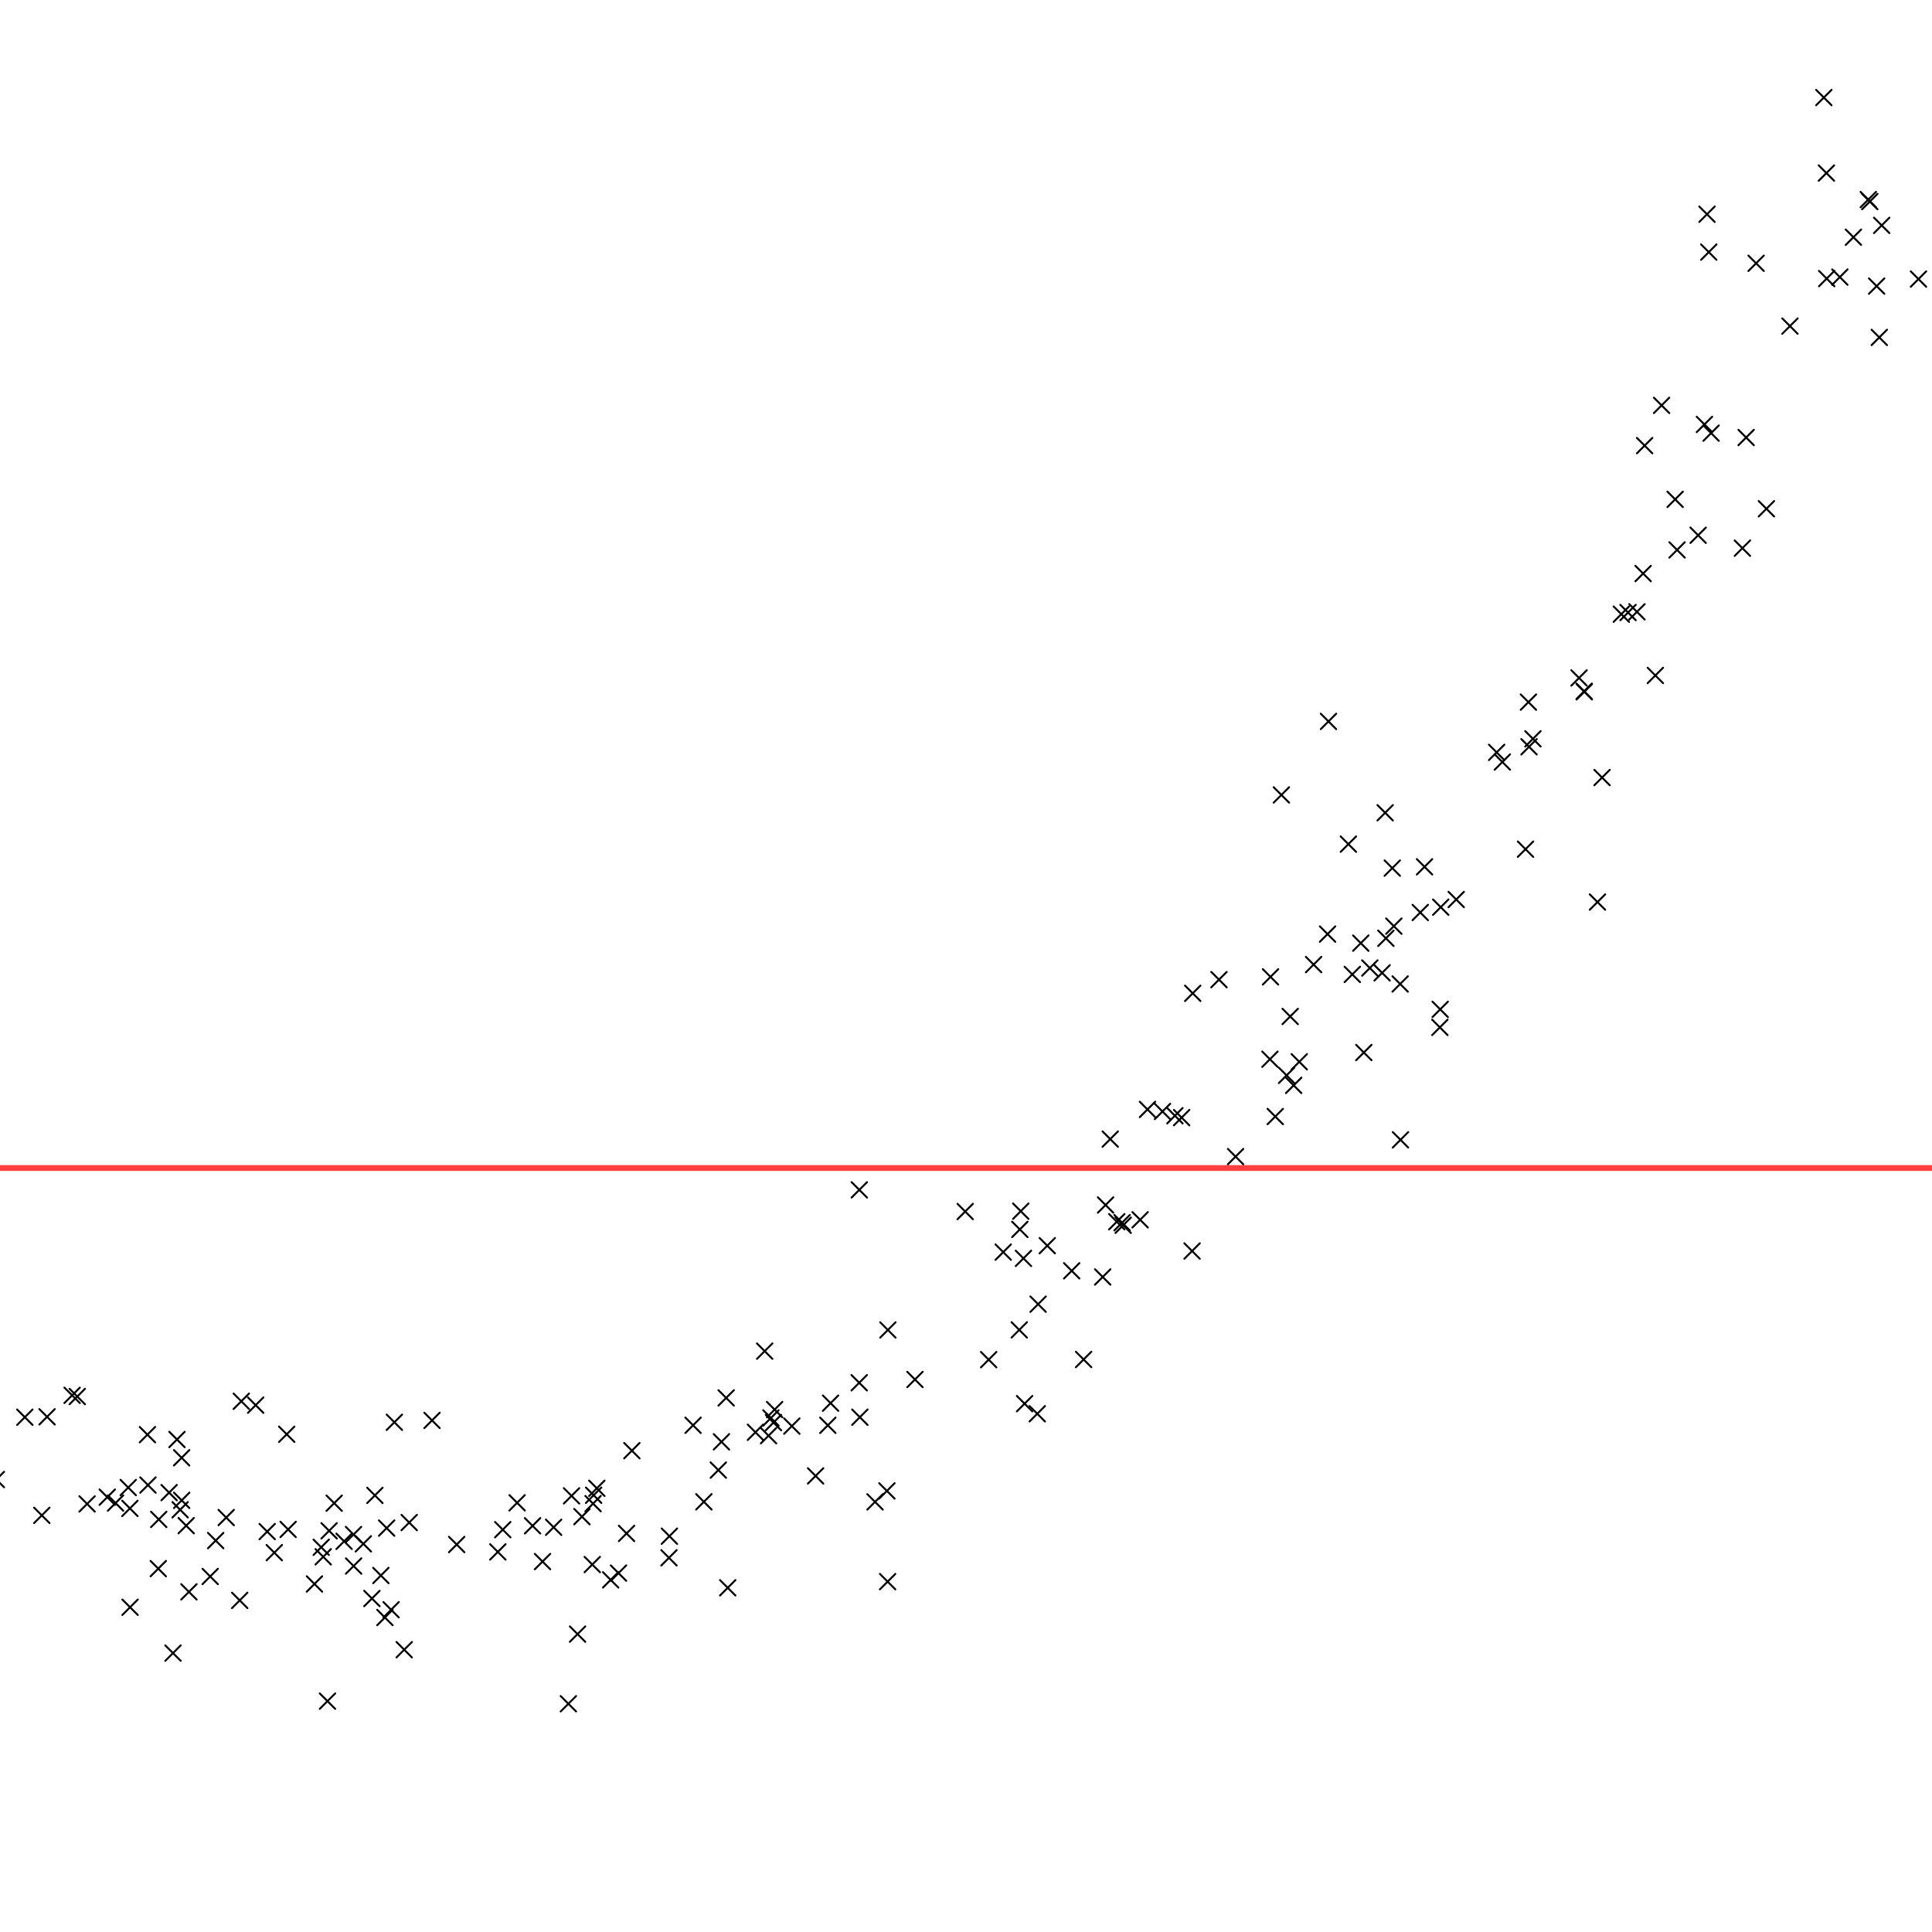
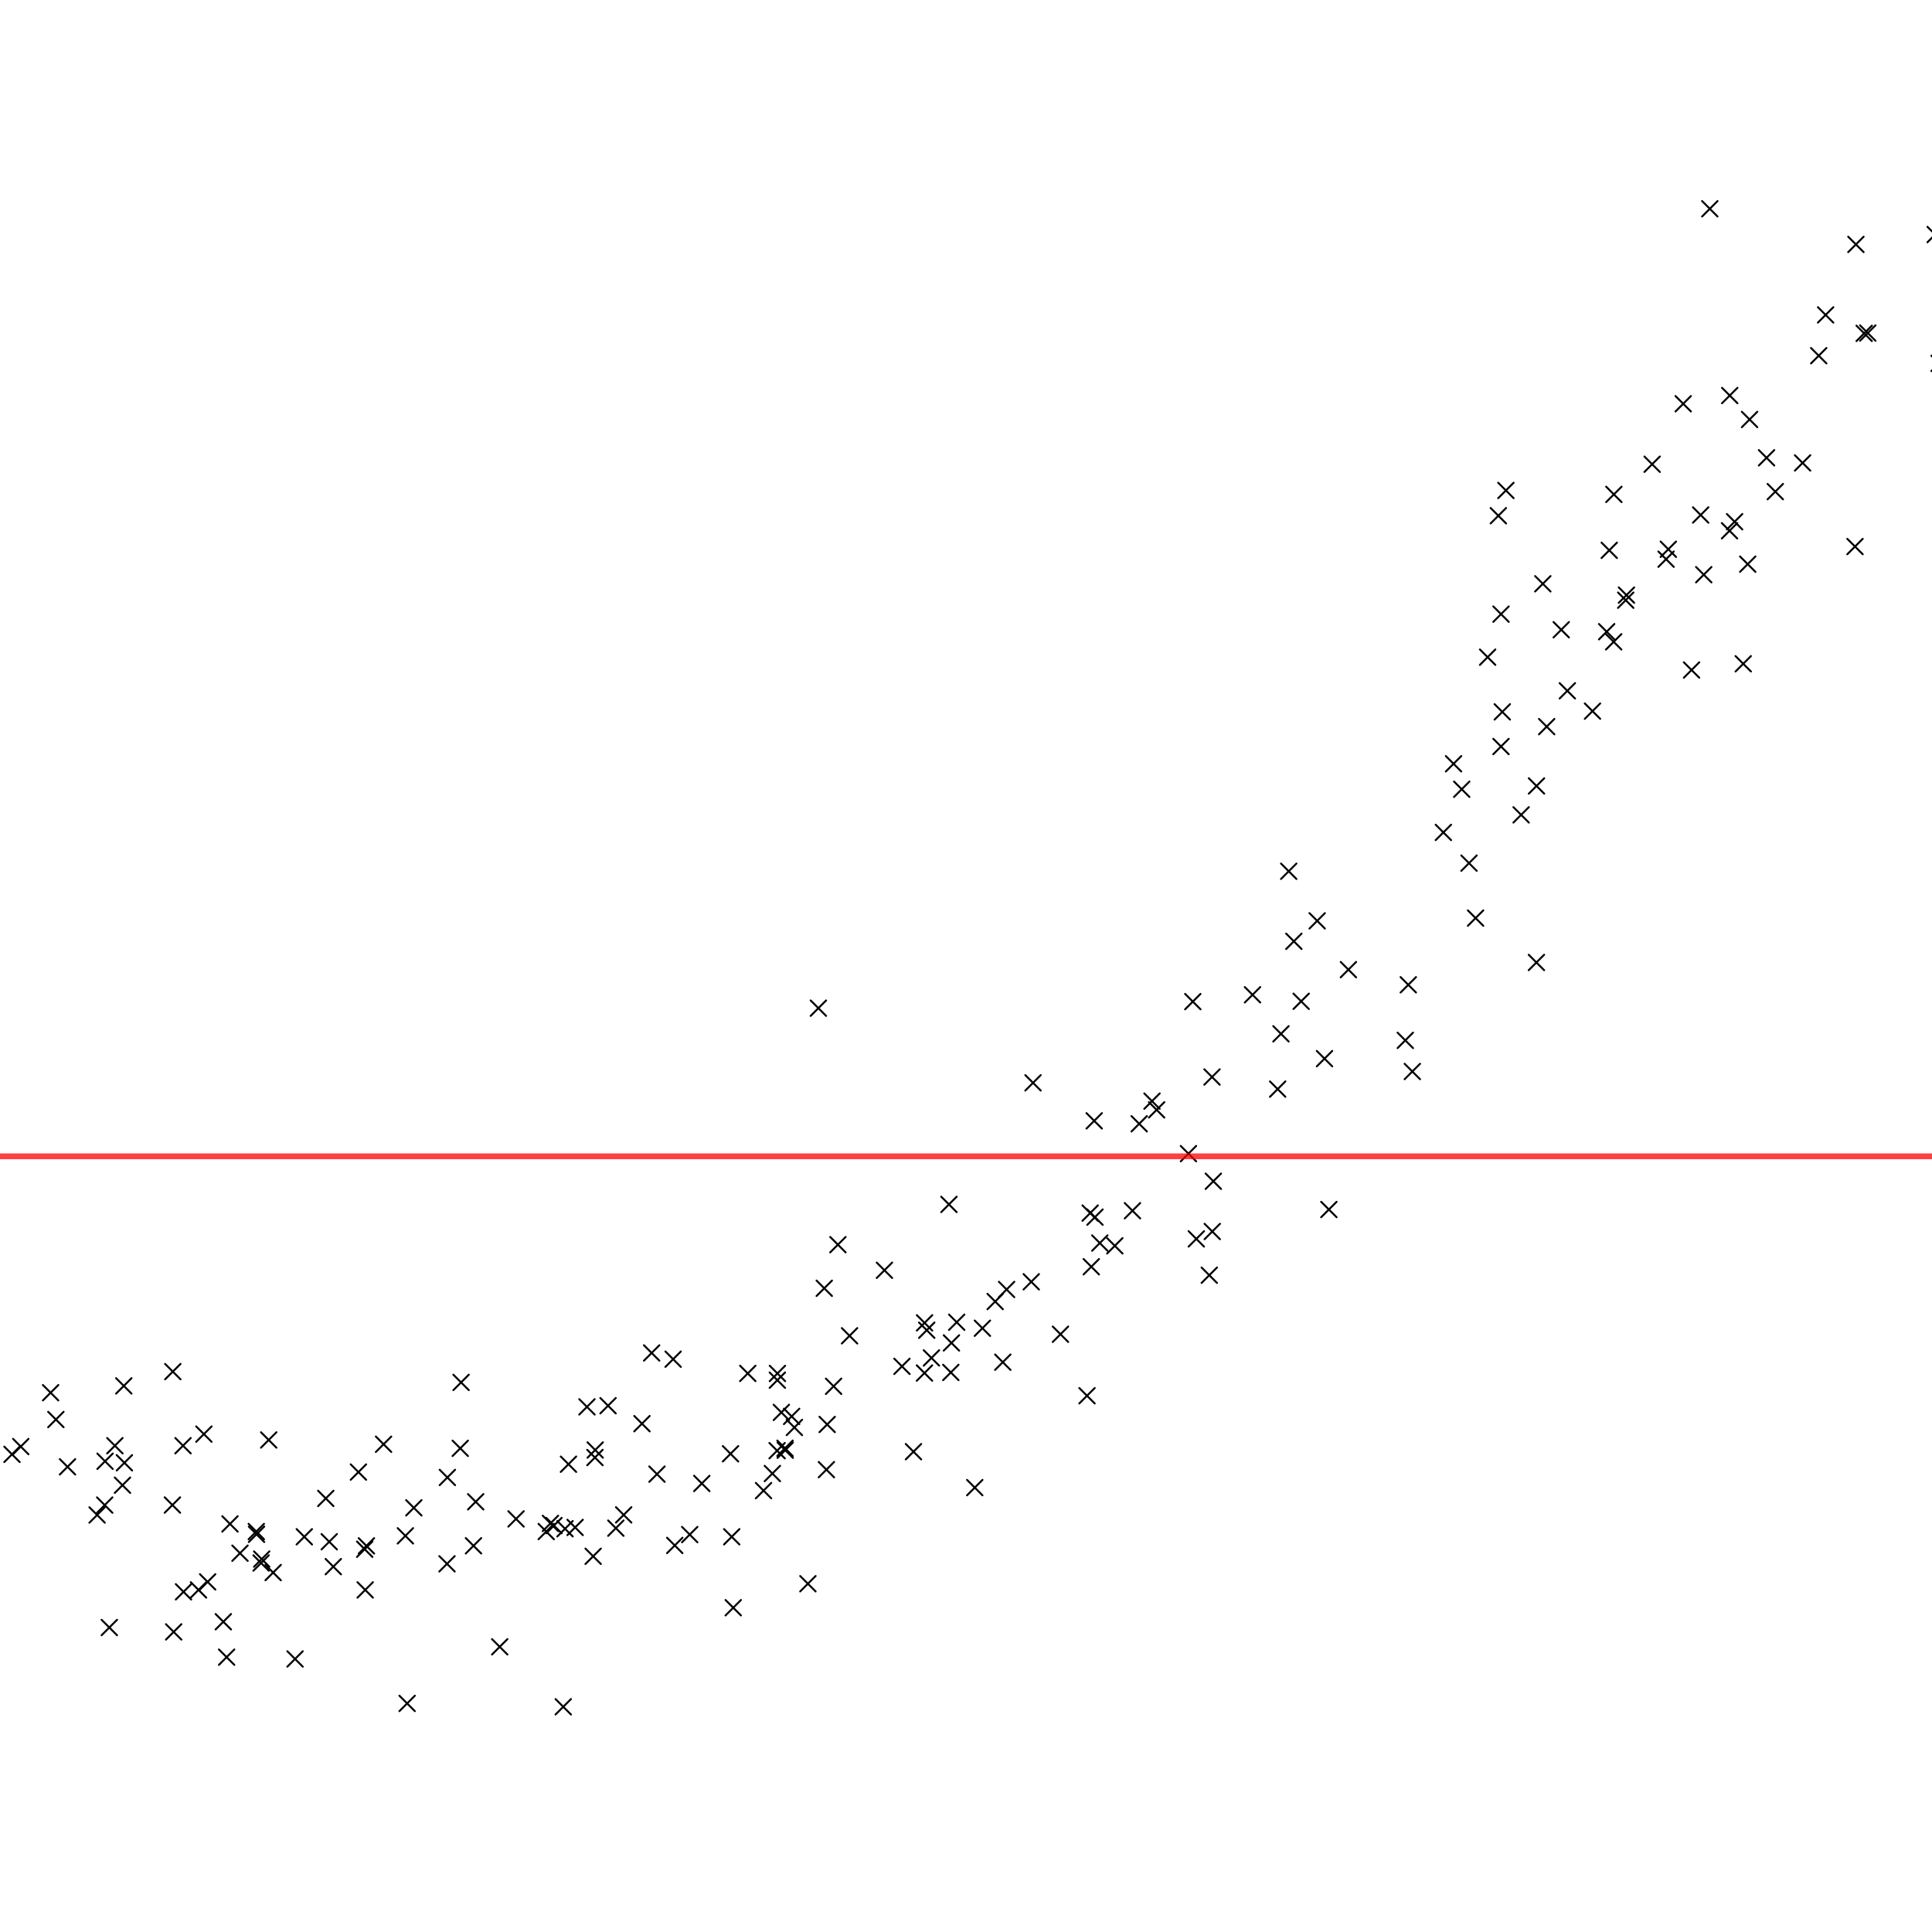
<svg xmlns="http://www.w3.org/2000/svg" xmlns:xlink="http://www.w3.org/1999/xlink" width="1000" height="1000" version="1.1">
  <defs>
    <path id="datapoint" fill="none" stroke="#000000" stroke-width="1px" stroke-linecap="round" stroke-opacity="1" d="M -4 -4 L 4 4 M -4 4 L 4 -4" />
  </defs>
  <g transform="translate(0,1000) scale(1,-1)">
    <g id="data">
-       <use xlink:href="#datapoint" transform="translate(720.6385,550.6638)" />
-       <use xlink:href="#datapoint" transform="translate(1034.725,894.069)" />
-       <use xlink:href="#datapoint" transform="translate(945.3455,910.4217)" />
-       <use xlink:href="#datapoint" transform="translate(286.553,209.4812)" />
-       <use xlink:href="#datapoint" transform="translate(148.4083,257.6303)" />
-       <use xlink:href="#datapoint" transform="translate(400.3436,263.6736)" />
-       <use xlink:href="#datapoint" transform="translate(699.9505,495.6415)" />
-       <use xlink:href="#datapoint" transform="translate(400.937,270.3968)" />
-       <use xlink:href="#datapoint" transform="translate(601.6969,424.6993)" />
-       <use xlink:href="#datapoint" transform="translate(24.35617,266.6591)" />
-       <use xlink:href="#datapoint" transform="translate(178.1095,202.2209)" />
-       <use xlink:href="#datapoint" transform="translate(399.0308,266.0758)" />
-       <use xlink:href="#datapoint" transform="translate(445.0578,266.4578)" />
-       <use xlink:href="#datapoint" transform="translate(581.3597,365.8052)" />
-       <use xlink:href="#datapoint" transform="translate(59.80788,222.0198)" />
-       <use xlink:href="#datapoint" transform="translate(308.915,229.6636)" />
-       <use xlink:href="#datapoint" transform="translate(459.5657,311.613)" />
-       <use xlink:href="#datapoint" transform="translate(428.4862,262.2658)" />
-       <use xlink:href="#datapoint" transform="translate(657.6202,494.3803)" />
-       <use xlink:href="#datapoint" transform="translate(590.1313,368.6336)" />
-       <use xlink:href="#datapoint" transform="translate(705.9127,455.2143)" />
-       <use xlink:href="#datapoint" transform="translate(257.6767,196.7331)" />
-       <use xlink:href="#datapoint" transform="translate(793.4491,617.5887)" />
-       <use xlink:href="#datapoint" transform="translate(-1.891237,234.2015)" />
-       <use xlink:href="#datapoint" transform="translate(202.4327,166.7958)" />
-       <use xlink:href="#datapoint" transform="translate(527.5594,311.6522)" />
-       <use xlink:href="#datapoint" transform="translate(172.9721,221.9516)" />
-       <use xlink:href="#datapoint" transform="translate(574.6611,410.4096)" />
-       <use xlink:href="#datapoint" transform="translate(96.367,210.3226)" />
-       <use xlink:href="#datapoint" transform="translate(87.53522,227.4173)" />
-       <use xlink:href="#datapoint" transform="translate(724.8926,410.0326)" />
-       <use xlink:href="#datapoint" transform="translate(324.3029,206.2995)" />
-       <use xlink:href="#datapoint" transform="translate(267.6512,222.1532)" />
-       <use xlink:href="#datapoint" transform="translate(373.4203,253.7232)" />
-       <use xlink:href="#datapoint" transform="translate(735.1328,527.695)" />
-       <use xlink:href="#datapoint" transform="translate(67.3229,168.0918)" />
-       <use xlink:href="#datapoint" transform="translate(376.6638,178.1677)" />
-       <use xlink:href="#datapoint" transform="translate(908.9544,863.7266)" />
-       <use xlink:href="#datapoint" transform="translate(199.2192,162.7831)" />
-       <use xlink:href="#datapoint" transform="translate(364.324,222.663)" />
-       <use xlink:href="#datapoint" transform="translate(499.5847,372.9217)" />
-       <use xlink:href="#datapoint" transform="translate(669.596,438.2101)" />
-       <use xlink:href="#datapoint" transform="translate(721.4477,520.6217)" />
-       <use xlink:href="#datapoint" transform="translate(111.6345,202.6027)" />
-       <use xlink:href="#datapoint" transform="translate(346.2591,193.6777)" />
-       <use xlink:href="#datapoint" transform="translate(197.1305,184.5282)" />
-       <use xlink:href="#datapoint" transform="translate(162.7597,180.1444)" />
-       <use xlink:href="#datapoint" transform="translate(717.3411,514.3486)" />
-       <use xlink:href="#datapoint" transform="translate(687.6208,626.5967)" />
-       <use xlink:href="#datapoint" transform="translate(716.9552,579.3123)" />
-       <use xlink:href="#datapoint" transform="translate(663.2374,588.5476)" />
-       <use xlink:href="#datapoint" transform="translate(138.2988,207.253)" />
-       <use xlink:href="#datapoint" transform="translate(452.9172,222.6288)" />
-       <use xlink:href="#datapoint" transform="translate(298.9429,154.1861)" />
-       <use xlink:href="#datapoint" transform="translate(967.0242,896.6952)" />
-       <use xlink:href="#datapoint" transform="translate(608.1363,422.506)" />
-       <use xlink:href="#datapoint" transform="translate(554.7081,342.2362)" />
-       <use xlink:href="#datapoint" transform="translate(777.6169,605.5813)" />
-       <use xlink:href="#datapoint" transform="translate(167.2989,194.2058)" />
-       <use xlink:href="#datapoint" transform="translate(617.3534,485.8615)" />
-       <use xlink:href="#datapoint" transform="translate(66.37325,230.0503)" />
-       <use xlink:href="#datapoint" transform="translate(301.2104,214.984)" />
-       <use xlink:href="#datapoint" transform="translate(851.2587,769.3553)" />
-       <use xlink:href="#datapoint" transform="translate(21.63663,215.655)" />
-       <use xlink:href="#datapoint" transform="translate(94.03565,223.4169)" />
-       <use xlink:href="#datapoint" transform="translate(697.918,563.0681)" />
-       <use xlink:href="#datapoint" transform="translate(124.9014,274.7038)" />
-       <use xlink:href="#datapoint" transform="translate(124.0751,171.6445)" />
-       <use xlink:href="#datapoint" transform="translate(820.0398,641.9133)" />
-       <use xlink:href="#datapoint" transform="translate(560.8681,296.3383)" />
-       <use xlink:href="#datapoint" transform="translate(580.7901,367.1317)" />
-       <use xlink:href="#datapoint" transform="translate(200.13,209.0584)" />
-       <use xlink:href="#datapoint" transform="translate(704.3384,511.8239)" />
-       <use xlink:href="#datapoint" transform="translate(817.3078,649.1024)" />
-       <use xlink:href="#datapoint" transform="translate(358.7351,262.2794)" />
-       <use xlink:href="#datapoint" transform="translate(306.5628,190.2002)" />
-       <use xlink:href="#datapoint" transform="translate(108.7976,184.035)" />
-       <use xlink:href="#datapoint" transform="translate(967.8022,895.6647)" />
-       <use xlink:href="#datapoint" transform="translate(327.0585,249.1388)" />
-       <use xlink:href="#datapoint" transform="translate(774.6579,610.5715)" />
-       <use xlink:href="#datapoint" transform="translate(952.2964,856.5765)" />
-       <use xlink:href="#datapoint" transform="translate(971.3452,851.917)" />
-       <use xlink:href="#datapoint" transform="translate(192.5055,172.6195)" />
-       <use xlink:href="#datapoint" transform="translate(724.7142,490.6924)" />
-       <use xlink:href="#datapoint" transform="translate(459.0633,228.3029)" />
-       <use xlink:href="#datapoint" transform="translate(55.51806,225.0648)" />
-       <use xlink:href="#datapoint" transform="translate(346.4749,204.8755)" />
-       <use xlink:href="#datapoint" transform="translate(320.1429,185.7567)" />
-       <use xlink:href="#datapoint" transform="translate(527.8609,363.6558)" />
-       <use xlink:href="#datapoint" transform="translate(39.99694,277.1655)" />
-       <use xlink:href="#datapoint" transform="translate(826.8493,533.0988)" />
-       <use xlink:href="#datapoint" transform="translate(67.24334,219.2648)" />
-       <use xlink:href="#datapoint" transform="translate(883.5389,889.1168)" />
-       <use xlink:href="#datapoint" transform="translate(76.58351,231.3446)" />
-       <use xlink:href="#datapoint" transform="translate(882.2102,780.3126)" />
-       <use xlink:href="#datapoint" transform="translate(141.9729,196.3407)" />
-       <use xlink:href="#datapoint" transform="translate(391.0139,258.6547)" />
-       <use xlink:href="#datapoint" transform="translate(570.7565,339.0455)" />
-       <use xlink:href="#datapoint" transform="translate(371.8021,239.0764)" />
-       <use xlink:href="#datapoint" transform="translate(867.0527,741.5433)" />
-       <use xlink:href="#datapoint" transform="translate(529.7404,348.6674)" />
-       <use xlink:href="#datapoint" transform="translate(901.8589,716.2632)" />
-       <use xlink:href="#datapoint" transform="translate(885.6556,775.8065)" />
-       <use xlink:href="#datapoint" transform="translate(82.16129,213.5568)" />
-       <use xlink:href="#datapoint" transform="translate(316.0772,182.2654)" />
-       <use xlink:href="#datapoint" transform="translate(839.1862,682.1072)" />
-       <use xlink:href="#datapoint" transform="translate(611.6045,421.5319)" />
-       <use xlink:href="#datapoint" transform="translate(537.3229,324.9631)" />
-       <use xlink:href="#datapoint" transform="translate(884.4655,869.5142)" />
-       <use xlink:href="#datapoint" transform="translate(397.8023,256.8947)" />
-       <use xlink:href="#datapoint" transform="translate(665.9263,443.3905)" />
-       <use xlink:href="#datapoint" transform="translate(687.1438,516.522)" />
-       <use xlink:href="#datapoint" transform="translate(993.0035,855.558)" />
-       <use xlink:href="#datapoint" transform="translate(528.3497,373.0903)" />
-       <use xlink:href="#datapoint" transform="translate(737.3353,551.3473)" />
-       <use xlink:href="#datapoint" transform="translate(791.1037,636.579)" />
-       <use xlink:href="#datapoint" transform="translate(715.3743,496.4423)" />
-       <use xlink:href="#datapoint" transform="translate(459.4275,181.3552)" />
-       <use xlink:href="#datapoint" transform="translate(260.2248,208.2506)" />
-       <use xlink:href="#datapoint" transform="translate(511.7316,296.2505)" />
-       <use xlink:href="#datapoint" transform="translate(667.8059,473.8861)" />
-       <use xlink:href="#datapoint" transform="translate(878.9556,722.9467)" />
-       <use xlink:href="#datapoint" transform="translate(542.0694,355.2311)" />
-       <use xlink:href="#datapoint" transform="translate(280.8103,191.7395)" />
-       <use xlink:href="#datapoint" transform="translate(236.3784,200.5524)" />
-       <use xlink:href="#datapoint" transform="translate(829.2184,597.5414)" />
-       <use xlink:href="#datapoint" transform="translate(93.23952,218.5481)" />
-       <use xlink:href="#datapoint" transform="translate(307.2645,226.0727)" />
-       <use xlink:href="#datapoint" transform="translate(868.049,715.3544)" />
-       <use xlink:href="#datapoint" transform="translate(294.1922,118.1365)" />
-       <use xlink:href="#datapoint" transform="translate(183.0279,189.4334)" />
-       <use xlink:href="#datapoint" transform="translate(536.8866,268.2389)" />
-       <use xlink:href="#datapoint" transform="translate(444.7334,284.2869)" />
-       <use xlink:href="#datapoint" transform="translate(117.0798,214.5191)" />
-       <use xlink:href="#datapoint" transform="translate(89.53991,144.3593)" />
-       <use xlink:href="#datapoint" transform="translate(188.0715,200.9235)" />
-       <use xlink:href="#datapoint" transform="translate(578.0415,367.641)" />
-       <use xlink:href="#datapoint" transform="translate(429.9042,273.7264)" />
-       <use xlink:href="#datapoint" transform="translate(842.6732,682.9597)" />
-       <use xlink:href="#datapoint" transform="translate(182.9815,205.7232)" />
-       <use xlink:href="#datapoint" transform="translate(745.445,477.555)" />
-       <use xlink:href="#datapoint" transform="translate(194.0363,225.9929)" />
-       <use xlink:href="#datapoint" transform="translate(76.30595,257.4248)" />
-       <use xlink:href="#datapoint" transform="translate(395.7971,300.6518)" />
-       <use xlink:href="#datapoint" transform="translate(444.773,384.1298)" />
-       <use xlink:href="#datapoint" transform="translate(45.07659,221.5772)" />
-       <use xlink:href="#datapoint" transform="translate(97.79143,176.0517)" />
-       <use xlink:href="#datapoint" transform="translate(819.9524,642.2222)" />
-       <use xlink:href="#datapoint" transform="translate(789.5996,560.4618)" />
-       <use xlink:href="#datapoint" transform="translate(473.5784,285.9767)" />
-       <use xlink:href="#datapoint" transform="translate(745.7219,530.4493)" />
-       <use xlink:href="#datapoint" transform="translate(657.3145,451.7481)" />
-       <use xlink:href="#datapoint" transform="translate(973.9563,883.3404)" />
-       <use xlink:href="#datapoint" transform="translate(81.92688,188.0837)" />
-       <use xlink:href="#datapoint" transform="translate(530.3228,273.4688)" />
-       <use xlink:href="#datapoint" transform="translate(847.2822,683.3203)" />
-       <use xlink:href="#datapoint" transform="translate(926.4732,831.2204)" />
-       <use xlink:href="#datapoint" transform="translate(519.2628,351.907)" />
-       <use xlink:href="#datapoint" transform="translate(306.9634,221.7165)" />
-       <use xlink:href="#datapoint" transform="translate(295.8217,225.7522)" />
-       <use xlink:href="#datapoint" transform="translate(-18.48939,271.2821)" />
-       <use xlink:href="#datapoint" transform="translate(375.8568,276.4506)" />
-       <use xlink:href="#datapoint" transform="translate(223.6133,264.8074)" />
-       <use xlink:href="#datapoint" transform="translate(745.2685,468.2368)" />
-       <use xlink:href="#datapoint" transform="translate(945.4838,855.8071)" />
-       <use xlink:href="#datapoint" transform="translate(422.1574,236.0705)" />
-       <use xlink:href="#datapoint" transform="translate(593.9323,425.758)" />
-       <use xlink:href="#datapoint" transform="translate(37.32401,277.7854)" />
-       <use xlink:href="#datapoint" transform="translate(166.2568,199.1418)" />
-       <use xlink:href="#datapoint" transform="translate(12.84941,266.4563)" />
-       <use xlink:href="#datapoint" transform="translate(91.60668,254.9142)" />
-       <use xlink:href="#datapoint" transform="translate(630.9467,492.9441)" />
-       <use xlink:href="#datapoint" transform="translate(856.812,650.3903)" />
-       <use xlink:href="#datapoint" transform="translate(639.5347,401.3401)" />
-       <use xlink:href="#datapoint" transform="translate(275.6578,210.2475)" />
-       <use xlink:href="#datapoint" transform="translate(860.0348,790.1796)" />
-       <use xlink:href="#datapoint" transform="translate(791.4267,613.4646)" />
-       <use xlink:href="#datapoint" transform="translate(709.0273,498.9511)" />
-       <use xlink:href="#datapoint" transform="translate(959.3298,877.2073)" />
-       <use xlink:href="#datapoint" transform="translate(944.012,949.5093)" />
-       <use xlink:href="#datapoint" transform="translate(209.2175,146.1094)" />
-       <use xlink:href="#datapoint" transform="translate(169.4951,119.487)" />
-       <use xlink:href="#datapoint" transform="translate(94.01449,245.4605)" />
-       <use xlink:href="#datapoint" transform="translate(672.5001,450.409)" />
-       <use xlink:href="#datapoint" transform="translate(850.4783,703.1386)" />
-       <use xlink:href="#datapoint" transform="translate(149.1338,208.3703)" />
-       <use xlink:href="#datapoint" transform="translate(132.3366,272.6946)" />
-       <use xlink:href="#datapoint" transform="translate(679.9204,500.7394)" />
-       <use xlink:href="#datapoint" transform="translate(-14.33044,269.74)" />
-       <use xlink:href="#datapoint" transform="translate(572.2419,376.2891)" />
-       <use xlink:href="#datapoint" transform="translate(409.8528,261.8548)" />
-       <use xlink:href="#datapoint" transform="translate(914.2931,736.6728)" />
-       <use xlink:href="#datapoint" transform="translate(170.3433,207.6551)" />
-       <use xlink:href="#datapoint" transform="translate(660.0797,422.0849)" />
-       <use xlink:href="#datapoint" transform="translate(903.7962,773.5421)" />
-       <use xlink:href="#datapoint" transform="translate(972.7299,825.3558)" />
-       <use xlink:href="#datapoint" transform="translate(617.013,352.4747)" />
-       <use xlink:href="#datapoint" transform="translate(204.1308,263.8363)" />
-       <use xlink:href="#datapoint" transform="translate(753.7339,534.4168)" />
-       <use xlink:href="#datapoint" transform="translate(211.8104,211.9318)" />
+       <use xlink:href="#datapoint" transform="translate(669.6999,512.7869)" />
+       <use xlink:href="#datapoint" transform="translate(427.7477,239.3139)" />
+       <use xlink:href="#datapoint" transform="translate(479.6812,311.4843)" />
+       <use xlink:href="#datapoint" transform="translate(1011.284,818.9055)" />
+       <use xlink:href="#datapoint" transform="translate(89.88983,155.334)" />
+       <use xlink:href="#datapoint" transform="translate(492.1377,289.6297)" />
+       <use xlink:href="#datapoint" transform="translate(406.3184,250.3871)" />
+       <use xlink:href="#datapoint" transform="translate(433.6999,355.7599)" />
+       <use xlink:href="#datapoint" transform="translate(548.9006,309.3892)" />
+       <use xlink:href="#datapoint" transform="translate(107.4771,181.2229)" />
+       <use xlink:href="#datapoint" transform="translate(297.6824,209.4114)" />
+       <use xlink:href="#datapoint" transform="translate(619.2064,358.7529)" />
+       <use xlink:href="#datapoint" transform="translate(303.8074,271.8081)" />
+       <use xlink:href="#datapoint" transform="translate(238.2305,250.3515)" />
+       <use xlink:href="#datapoint" transform="translate(379.5245,167.8521)" />
+       <use xlink:href="#datapoint" transform="translate(402.4,289.1088)" />
+       <use xlink:href="#datapoint" transform="translate(577.0301,355.1649)" />
+       <use xlink:href="#datapoint" transform="translate(960.1523,717.1102)" />
+       <use xlink:href="#datapoint" transform="translate(598.6637,425.5413)" />
+       <use xlink:href="#datapoint" transform="translate(482.1112,297.1359)" />
+       <use xlink:href="#datapoint" transform="translate(752.3522,604.6772)" />
+       <use xlink:href="#datapoint" transform="translate(1003.659,811.9124)" />
+       <use xlink:href="#datapoint" transform="translate(348.4089,296.487)" />
+       <use xlink:href="#datapoint" transform="translate(64.38889,242.8566)" />
+       <use xlink:href="#datapoint" transform="translate(627.3337,442.5466)" />
+       <use xlink:href="#datapoint" transform="translate(170.41,201.9976)" />
+       <use xlink:href="#datapoint" transform="translate(687.8237,373.9579)" />
+       <use xlink:href="#datapoint" transform="translate(59.4566,251.7003)" />
+       <use xlink:href="#datapoint" transform="translate(356.9951,205.704)" />
+       <use xlink:href="#datapoint" transform="translate(667.0388,549.0326)" />
+       <use xlink:href="#datapoint" transform="translate(904.6194,707.9933)" />
+       <use xlink:href="#datapoint" transform="translate(258.6531,147.6089)" />
+       <use xlink:href="#datapoint" transform="translate(119.0404,211.2239)" />
+       <use xlink:href="#datapoint" transform="translate(1005.494,826.8141)" />
+       <use xlink:href="#datapoint" transform="translate(172.5191,189.1067)" />
+       <use xlink:href="#datapoint" transform="translate(756.5863,591.4883)" />
+       <use xlink:href="#datapoint" transform="translate(94.98468,176.0745)" />
+       <use xlink:href="#datapoint" transform="translate(564.2602,372.1089)" />
+       <use xlink:href="#datapoint" transform="translate(291.5359,116.5717)" />
+       <use xlink:href="#datapoint" transform="translate(89.2361,220.9988)" />
+       <use xlink:href="#datapoint" transform="translate(168.6189,224.4183)" />
+       <use xlink:href="#datapoint" transform="translate(141.3814,186.0378)" />
+       <use xlink:href="#datapoint" transform="translate(779.4486,746.1396)" />
+       <use xlink:href="#datapoint" transform="translate(776.9164,613.6056)" />
+       <use xlink:href="#datapoint" transform="translate(307.013,194.4739)" />
+       <use xlink:href="#datapoint" transform="translate(491.1718,376.6017)" />
+       <use xlink:href="#datapoint" transform="translate(589.6413,418.3238)" />
+       <use xlink:href="#datapoint" transform="translate(808.0934,674.0477)" />
+       <use xlink:href="#datapoint" transform="translate(188.7644,198.1243)" />
+       <use xlink:href="#datapoint" transform="translate(569.2631,356.5909)" />
+       <use xlink:href="#datapoint" transform="translate(681.7656,523.373)" />
+       <use xlink:href="#datapoint" transform="translate(406.4359,249.3814)" />
+       <use xlink:href="#datapoint" transform="translate(617.3957,481.5698)" />
+       <use xlink:href="#datapoint" transform="translate(26.19583,279.132)" />
+       <use xlink:href="#datapoint" transform="translate(884.9917,891.9307)" />
+       <use xlink:href="#datapoint" transform="translate(387.0383,289.121)" />
+       <use xlink:href="#datapoint" transform="translate(472.812,248.6145)" />
+       <use xlink:href="#datapoint" transform="translate(189.66,199.8607)" />
+       <use xlink:href="#datapoint" transform="translate(117.3011,142.2566)" />
+       <use xlink:href="#datapoint" transform="translate(800.5594,623.9029)" />
+       <use xlink:href="#datapoint" transform="translate(94.72794,251.7053)" />
+       <use xlink:href="#datapoint" transform="translate(776.9218,682.1314)" />
+       <use xlink:href="#datapoint" transform="translate(378.1202,247.5284)" />
+       <use xlink:href="#datapoint" transform="translate(105.5376,257.7107)" />
+       <use xlink:href="#datapoint" transform="translate(363.2538,232.1691)" />
+       <use xlink:href="#datapoint" transform="translate(521.013,332.5633)" />
+       <use xlink:href="#datapoint" transform="translate(337.2954,299.7102)" />
+       <use xlink:href="#datapoint" transform="translate(515.1075,326.3323)" />
+       <use xlink:href="#datapoint" transform="translate(685.5661,452.0493)" />
+       <use xlink:href="#datapoint" transform="translate(841.4717,689.3425)" />
+       <use xlink:href="#datapoint" transform="translate(495.1902,315.6152)" />
+       <use xlink:href="#datapoint" transform="translate(661.3182,436.2766)" />
+       <use xlink:href="#datapoint" transform="translate(198.5295,252.4586)" />
+       <use xlink:href="#datapoint" transform="translate(731.0269,445.3954)" />
+       <use xlink:href="#datapoint" transform="translate(457.7827,342.499)" />
+       <use xlink:href="#datapoint" transform="translate(308.0695,249.4756)" />
+       <use xlink:href="#datapoint" transform="translate(1007.291,877.5654)" />
+       <use xlink:href="#datapoint" transform="translate(34.94432,240.78)" />
+       <use xlink:href="#datapoint" transform="translate(478.5059,289.3172)" />
+       <use xlink:href="#datapoint" transform="translate(775.5406,733.0674)" />
+       <use xlink:href="#datapoint" transform="translate(897.8281,729.9535)" />
+       <use xlink:href="#datapoint" transform="translate(960.6151,873.4883)" />
+       <use xlink:href="#datapoint" transform="translate(769.9907,659.8473)" />
+       <use xlink:href="#datapoint" transform="translate(318.7563,209.032)" />
+       <use xlink:href="#datapoint" transform="translate(832.9503,715.1554)" />
+       <use xlink:href="#datapoint" transform="translate(902.2901,656.4297)" />
+       <use xlink:href="#datapoint" transform="translate(862.3527,710.5672)" />
+       <use xlink:href="#datapoint" transform="translate(426.6409,333.1874)" />
+       <use xlink:href="#datapoint" transform="translate(124.2166,196.076)" />
+       <use xlink:href="#datapoint" transform="translate(863.5241,715.7015)" />
+       <use xlink:href="#datapoint" transform="translate(54.37613,243.6589)" />
+       <use xlink:href="#datapoint" transform="translate(519.0423,294.9384)" />
+       <use xlink:href="#datapoint" transform="translate(10.7451,251.2576)" />
+       <use xlink:href="#datapoint" transform="translate(399.7821,237.3021)" />
+       <use xlink:href="#datapoint" transform="translate(564.8494,344.3416)" />
+       <use xlink:href="#datapoint" transform="translate(795.2942,593.1872)" />
+       <use xlink:href="#datapoint" transform="translate(777.5785,631.5336)" />
+       <use xlink:href="#datapoint" transform="translate(63.39381,231.2537)" />
+       <use xlink:href="#datapoint" transform="translate(102.7478,177.0675)" />
+       <use xlink:href="#datapoint" transform="translate(966.7613,827.6256)" />
+       <use xlink:href="#datapoint" transform="translate(378.742,204.5688)" />
+       <use xlink:href="#datapoint" transform="translate(214.201,219.5499)" />
+       <use xlink:href="#datapoint" transform="translate(418.1657,180.2603)" />
+       <use xlink:href="#datapoint" transform="translate(50.263,215.8468)" />
+       <use xlink:href="#datapoint" transform="translate(855.1445,759.7169)" />
+       <use xlink:href="#datapoint" transform="translate(1004.759,851.0264)" />
+       <use xlink:href="#datapoint" transform="translate(267.1001,213.8138)" />
+       <use xlink:href="#datapoint" transform="translate(115.5906,160.5914)" />
+       <use xlink:href="#datapoint" transform="translate(135.1398,190.9908)" />
+       <use xlink:href="#datapoint" transform="translate(566.7535,370.0143)" />
+       <use xlink:href="#datapoint" transform="translate(6.207891,247.24)" />
+       <use xlink:href="#datapoint" transform="translate(210.7334,118.3128)" />
+       <use xlink:href="#datapoint" transform="translate(492.4647,304.9047)" />
+       <use xlink:href="#datapoint" transform="translate(132.6615,207.2835)" />
+       <use xlink:href="#datapoint" transform="translate(286.7194,210.3679)" />
+       <use xlink:href="#datapoint" transform="translate(284.9149,211.4929)" />
+       <use xlink:href="#datapoint" transform="translate(964.8877,827.4523)" />
+       <use xlink:href="#datapoint" transform="translate(428.1437,262.7018)" />
+       <use xlink:href="#datapoint" transform="translate(189.019,177.0527)" />
+       <use xlink:href="#datapoint" transform="translate(881.8578,702.5423)" />
+       <use xlink:href="#datapoint" transform="translate(322.8161,215.9061)" />
+       <use xlink:href="#datapoint" transform="translate(933.021,760.3869)" />
+       <use xlink:href="#datapoint" transform="translate(697.9354,498.1221)" />
+       <use xlink:href="#datapoint" transform="translate(54.19872,220.9746)" />
+       <use xlink:href="#datapoint" transform="translate(349.2526,200.081)" />
+       <use xlink:href="#datapoint" transform="translate(628.0226,388.5858)" />
+       <use xlink:href="#datapoint" transform="translate(431.4642,282.4611)" />
+       <use xlink:href="#datapoint" transform="translate(905.5714,782.8844)" />
+       <use xlink:href="#datapoint" transform="translate(231.5646,235.2718)" />
+       <use xlink:href="#datapoint" transform="translate(673.4839,481.7268)" />
+       <use xlink:href="#datapoint" transform="translate(795.2501,501.826)" />
+       <use xlink:href="#datapoint" transform="translate(824.2734,631.9132)" />
+       <use xlink:href="#datapoint" transform="translate(1001.642,878.5966)" />
+       <use xlink:href="#datapoint" transform="translate(56.58945,157.5968)" />
+       <use xlink:href="#datapoint" transform="translate(841.8525,691.9717)" />
+       <use xlink:href="#datapoint" transform="translate(64.08072,282.661)" />
+       <use xlink:href="#datapoint" transform="translate(292.4568,208.7211)" />
+       <use xlink:href="#datapoint" transform="translate(404.4323,268.931)" />
+       <use xlink:href="#datapoint" transform="translate(831.6064,673.0338)" />
+       <use xlink:href="#datapoint" transform="translate(648.2981,485.1066)" />
+       <use xlink:href="#datapoint" transform="translate(533.7784,336.5533)" />
+       <use xlink:href="#datapoint" transform="translate(586.1617,373.3395)" />
+       <use xlink:href="#datapoint" transform="translate(534.6954,439.5251)" />
+       <use xlink:href="#datapoint" transform="translate(835.2385,667.7884)" />
+       <use xlink:href="#datapoint" transform="translate(231.3683,190.5706)" />
+       <use xlink:href="#datapoint" transform="translate(439.7252,308.5988)" />
+       <use xlink:href="#datapoint" transform="translate(402.3534,285.6258)" />
+       <use xlink:href="#datapoint" transform="translate(944.9421,837.0124)" />
+       <use xlink:href="#datapoint" transform="translate(728.9278,490.2666)" />
+       <use xlink:href="#datapoint" transform="translate(596.2732,430.0584)" />
+       <use xlink:href="#datapoint" transform="translate(895.2082,725.275)" />
+       <use xlink:href="#datapoint" transform="translate(763.7554,524.7965)" />
+       <use xlink:href="#datapoint" transform="translate(89.44208,290.0559)" />
+       <use xlink:href="#datapoint" transform="translate(615.1374,402.8772)" />
+       <use xlink:href="#datapoint" transform="translate(895.3037,795.2783)" />
+       <use xlink:href="#datapoint" transform="translate(880.2673,733.4388)" />
+       <use xlink:href="#datapoint" transform="translate(466.8507,292.7879)" />
+       <use xlink:href="#datapoint" transform="translate(409.7482,266.8819)" />
+       <use xlink:href="#datapoint" transform="translate(135.4594,193.0246)" />
+       <use xlink:href="#datapoint" transform="translate(566.3506,419.857)" />
+       <use xlink:href="#datapoint" transform="translate(627.4741,362.5804)" />
+       <use xlink:href="#datapoint" transform="translate(918.8909,745.5352)" />
+       <use xlink:href="#datapoint" transform="translate(152.7139,141.3271)" />
+       <use xlink:href="#datapoint" transform="translate(294.2392,242.1225)" />
+       <use xlink:href="#datapoint" transform="translate(747.087,569.1454)" />
+       <use xlink:href="#datapoint" transform="translate(871.2285,791.0177)" />
+       <use xlink:href="#datapoint" transform="translate(411.1771,261.1534)" />
+       <use xlink:href="#datapoint" transform="translate(478.5454,315.297)" />
+       <use xlink:href="#datapoint" transform="translate(314.7236,272.4032)" />
+       <use xlink:href="#datapoint" transform="translate(875.5385,653.2)" />
+       <use xlink:href="#datapoint" transform="translate(941.3725,815.8926)" />
+       <use xlink:href="#datapoint" transform="translate(307.9367,245.5836)" />
+       <use xlink:href="#datapoint" transform="translate(423.5902,478.1716)" />
+       <use xlink:href="#datapoint" transform="translate(209.8276,205.0572)" />
+       <use xlink:href="#datapoint" transform="translate(663.0265,464.8852)" />
+       <use xlink:href="#datapoint" transform="translate(245.0802,199.9121)" />
+       <use xlink:href="#datapoint" transform="translate(246.2124,222.6821)" />
+       <use xlink:href="#datapoint" transform="translate(332.276,263.1125)" />
+       <use xlink:href="#datapoint" transform="translate(914.3596,763.0588)" />
+       <use xlink:href="#datapoint" transform="translate(760.3551,553.2404)" />
+       <use xlink:href="#datapoint" transform="translate(132.781,205.8472)" />
+       <use xlink:href="#datapoint" transform="translate(835.3341,744.1077)" />
+       <use xlink:href="#datapoint" transform="translate(28.9251,265.2617)" />
+       <use xlink:href="#datapoint" transform="translate(340.052,236.992)" />
+       <use xlink:href="#datapoint" transform="translate(185.5197,238.061)" />
+       <use xlink:href="#datapoint" transform="translate(787.3306,578.2277)" />
+       <use xlink:href="#datapoint" transform="translate(238.6541,284.4688)" />
+       <use xlink:href="#datapoint" transform="translate(625.9259,339.9461)" />
+       <use xlink:href="#datapoint" transform="translate(402.2309,249.132)" />
+       <use xlink:href="#datapoint" transform="translate(562.6306,277.5595)" />
+       <use xlink:href="#datapoint" transform="translate(811.2498,642.4369)" />
+       <use xlink:href="#datapoint" transform="translate(282.7284,207.2695)" />
+       <use xlink:href="#datapoint" transform="translate(727.3825,461.5045)" />
+       <use xlink:href="#datapoint" transform="translate(157.5064,204.5662)" />
+       <use xlink:href="#datapoint" transform="translate(139.0821,254.6755)" />
+       <use xlink:href="#datapoint" transform="translate(508.4922,312.5092)" />
+       <use xlink:href="#datapoint" transform="translate(798.562,697.8342)" />
+       <use xlink:href="#datapoint" transform="translate(504.5299,230.0205)" />
+       <use xlink:href="#datapoint" transform="translate(1045.484,777.9075)" />
+       <use xlink:href="#datapoint" transform="translate(395.2033,228.4624)" />
    </g>
-     <path id="trend" fill="none" stroke="#ff0000" stroke-width="3" stroke-linecap="butt" stroke-linejoin="miter" stroke-opacity="0.75" d="M 0.0,395.429 L        1000.0,395.429        " />
+     <path id="trend" fill="none" stroke="#ff0000" stroke-width="3" stroke-linecap="butt" stroke-linejoin="miter" stroke-opacity="0.75" d="M 0.0,401.492 L        1000.0,401.492        " />
  </g>
</svg>
